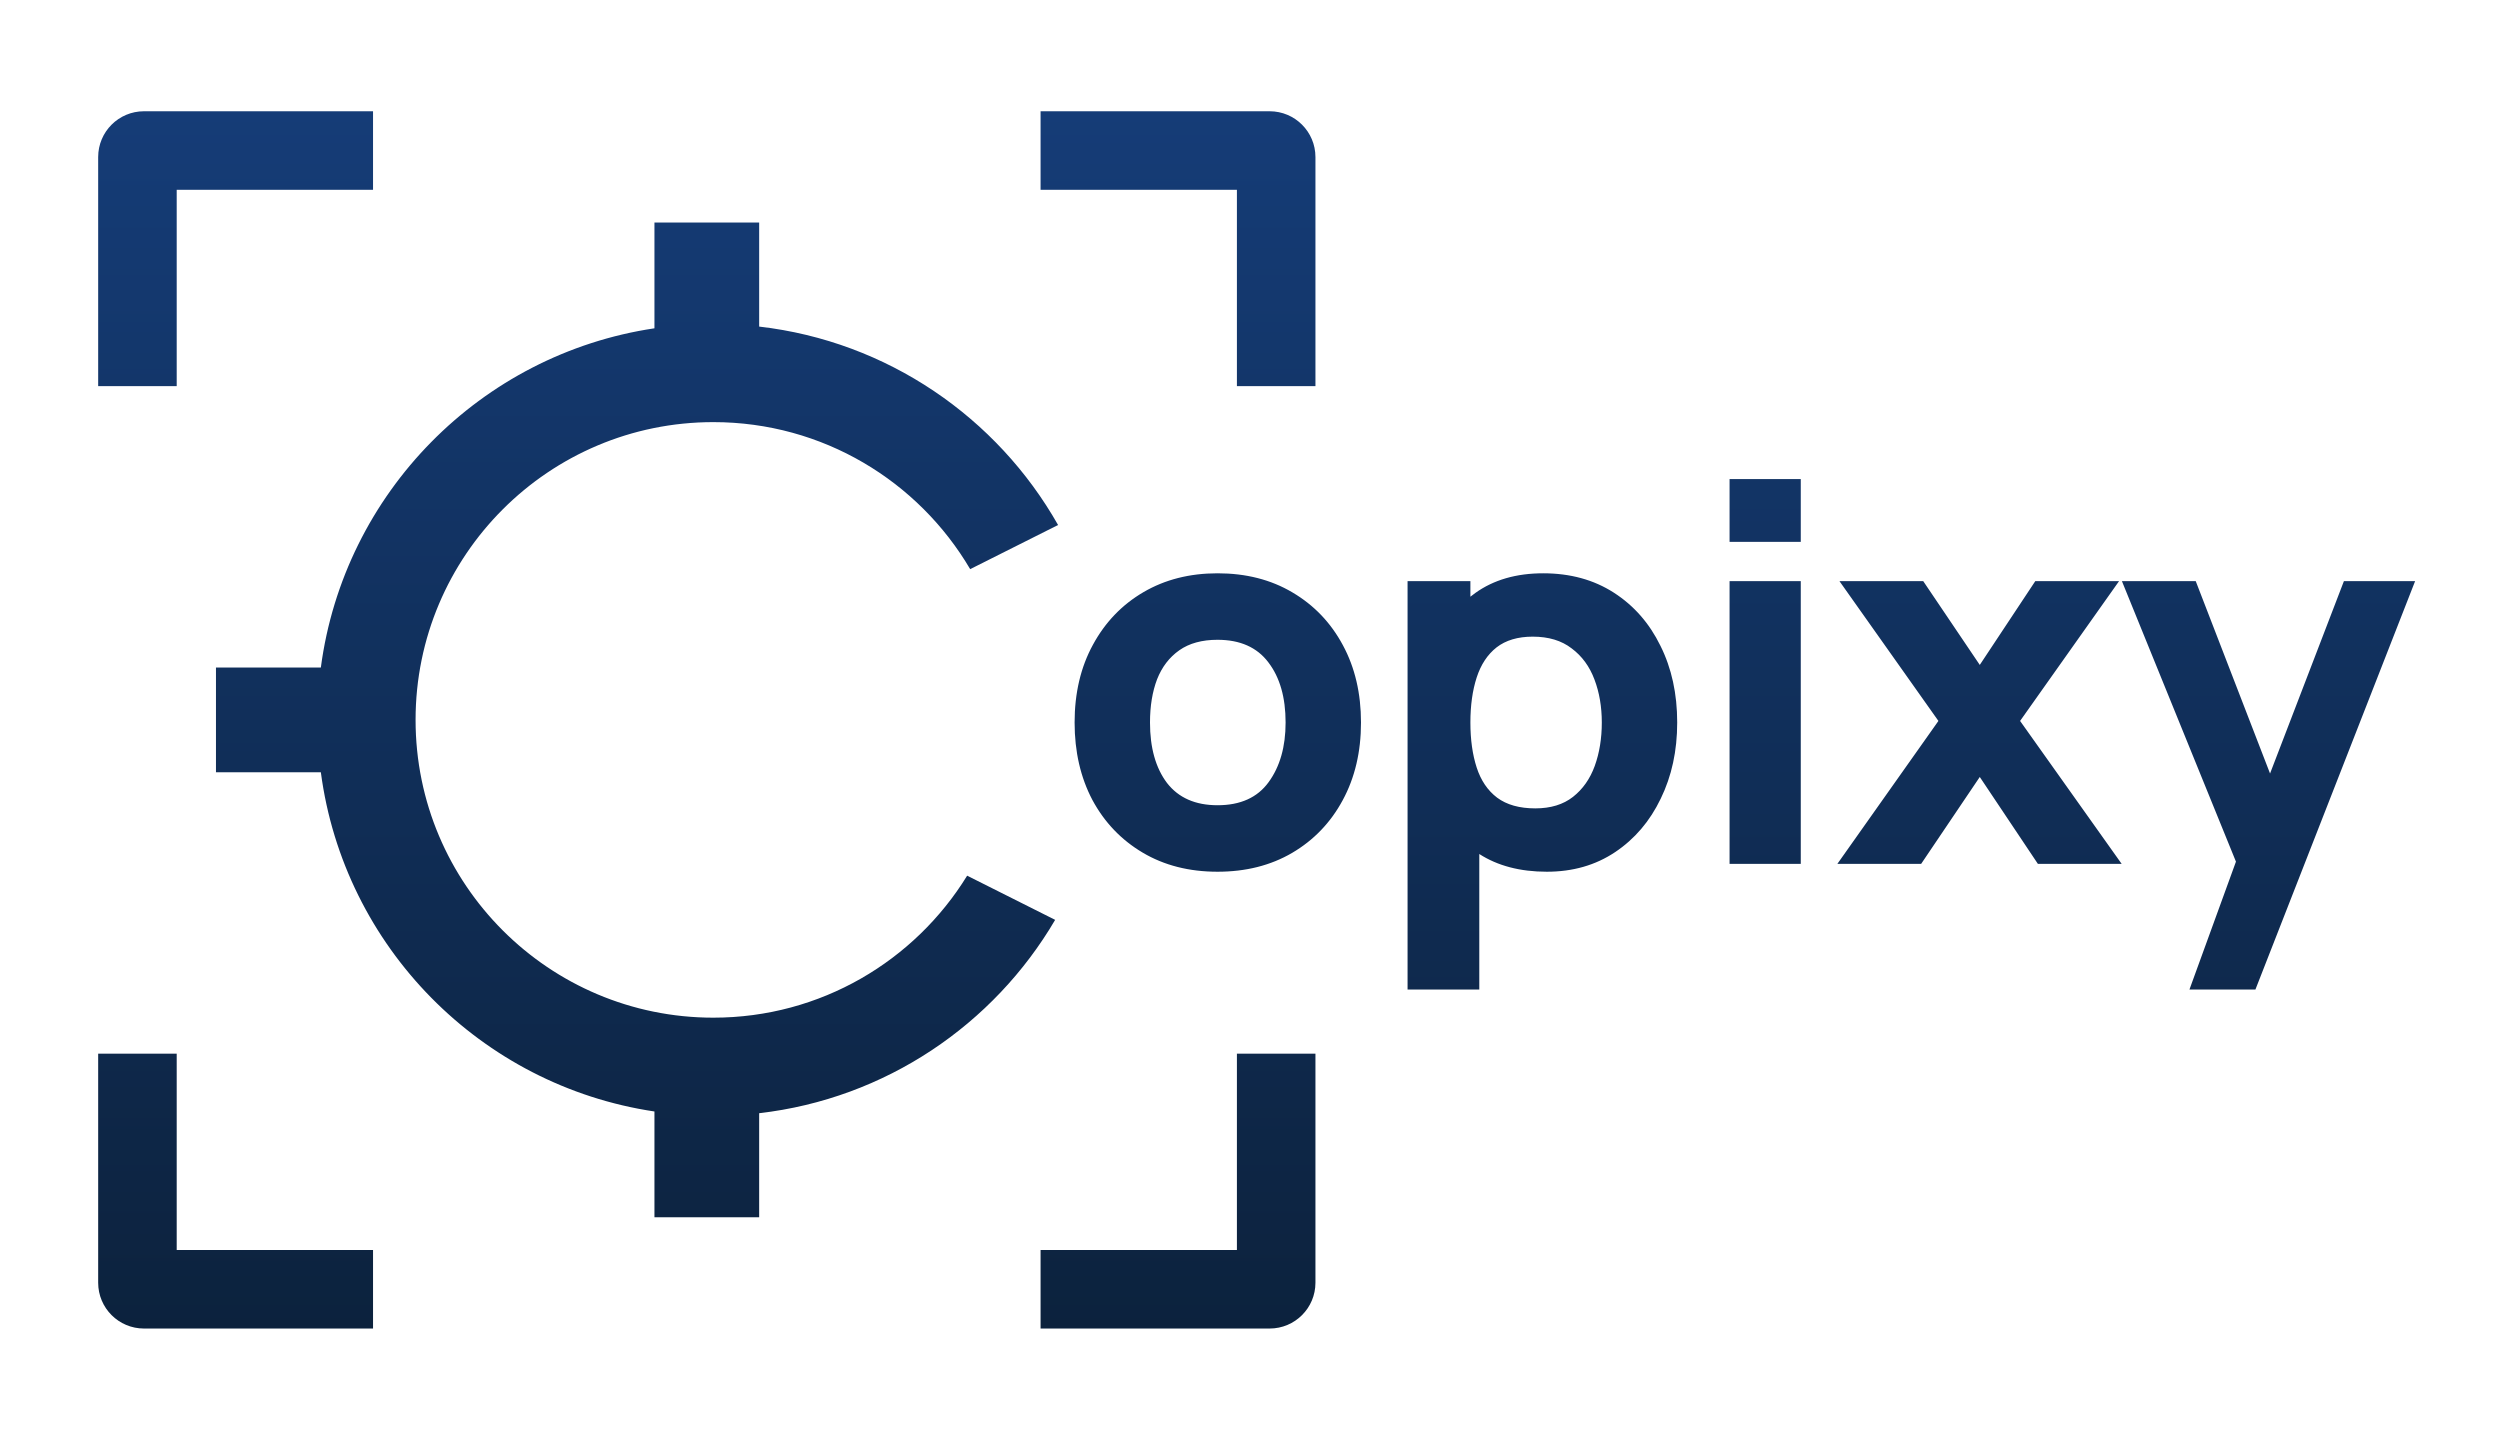
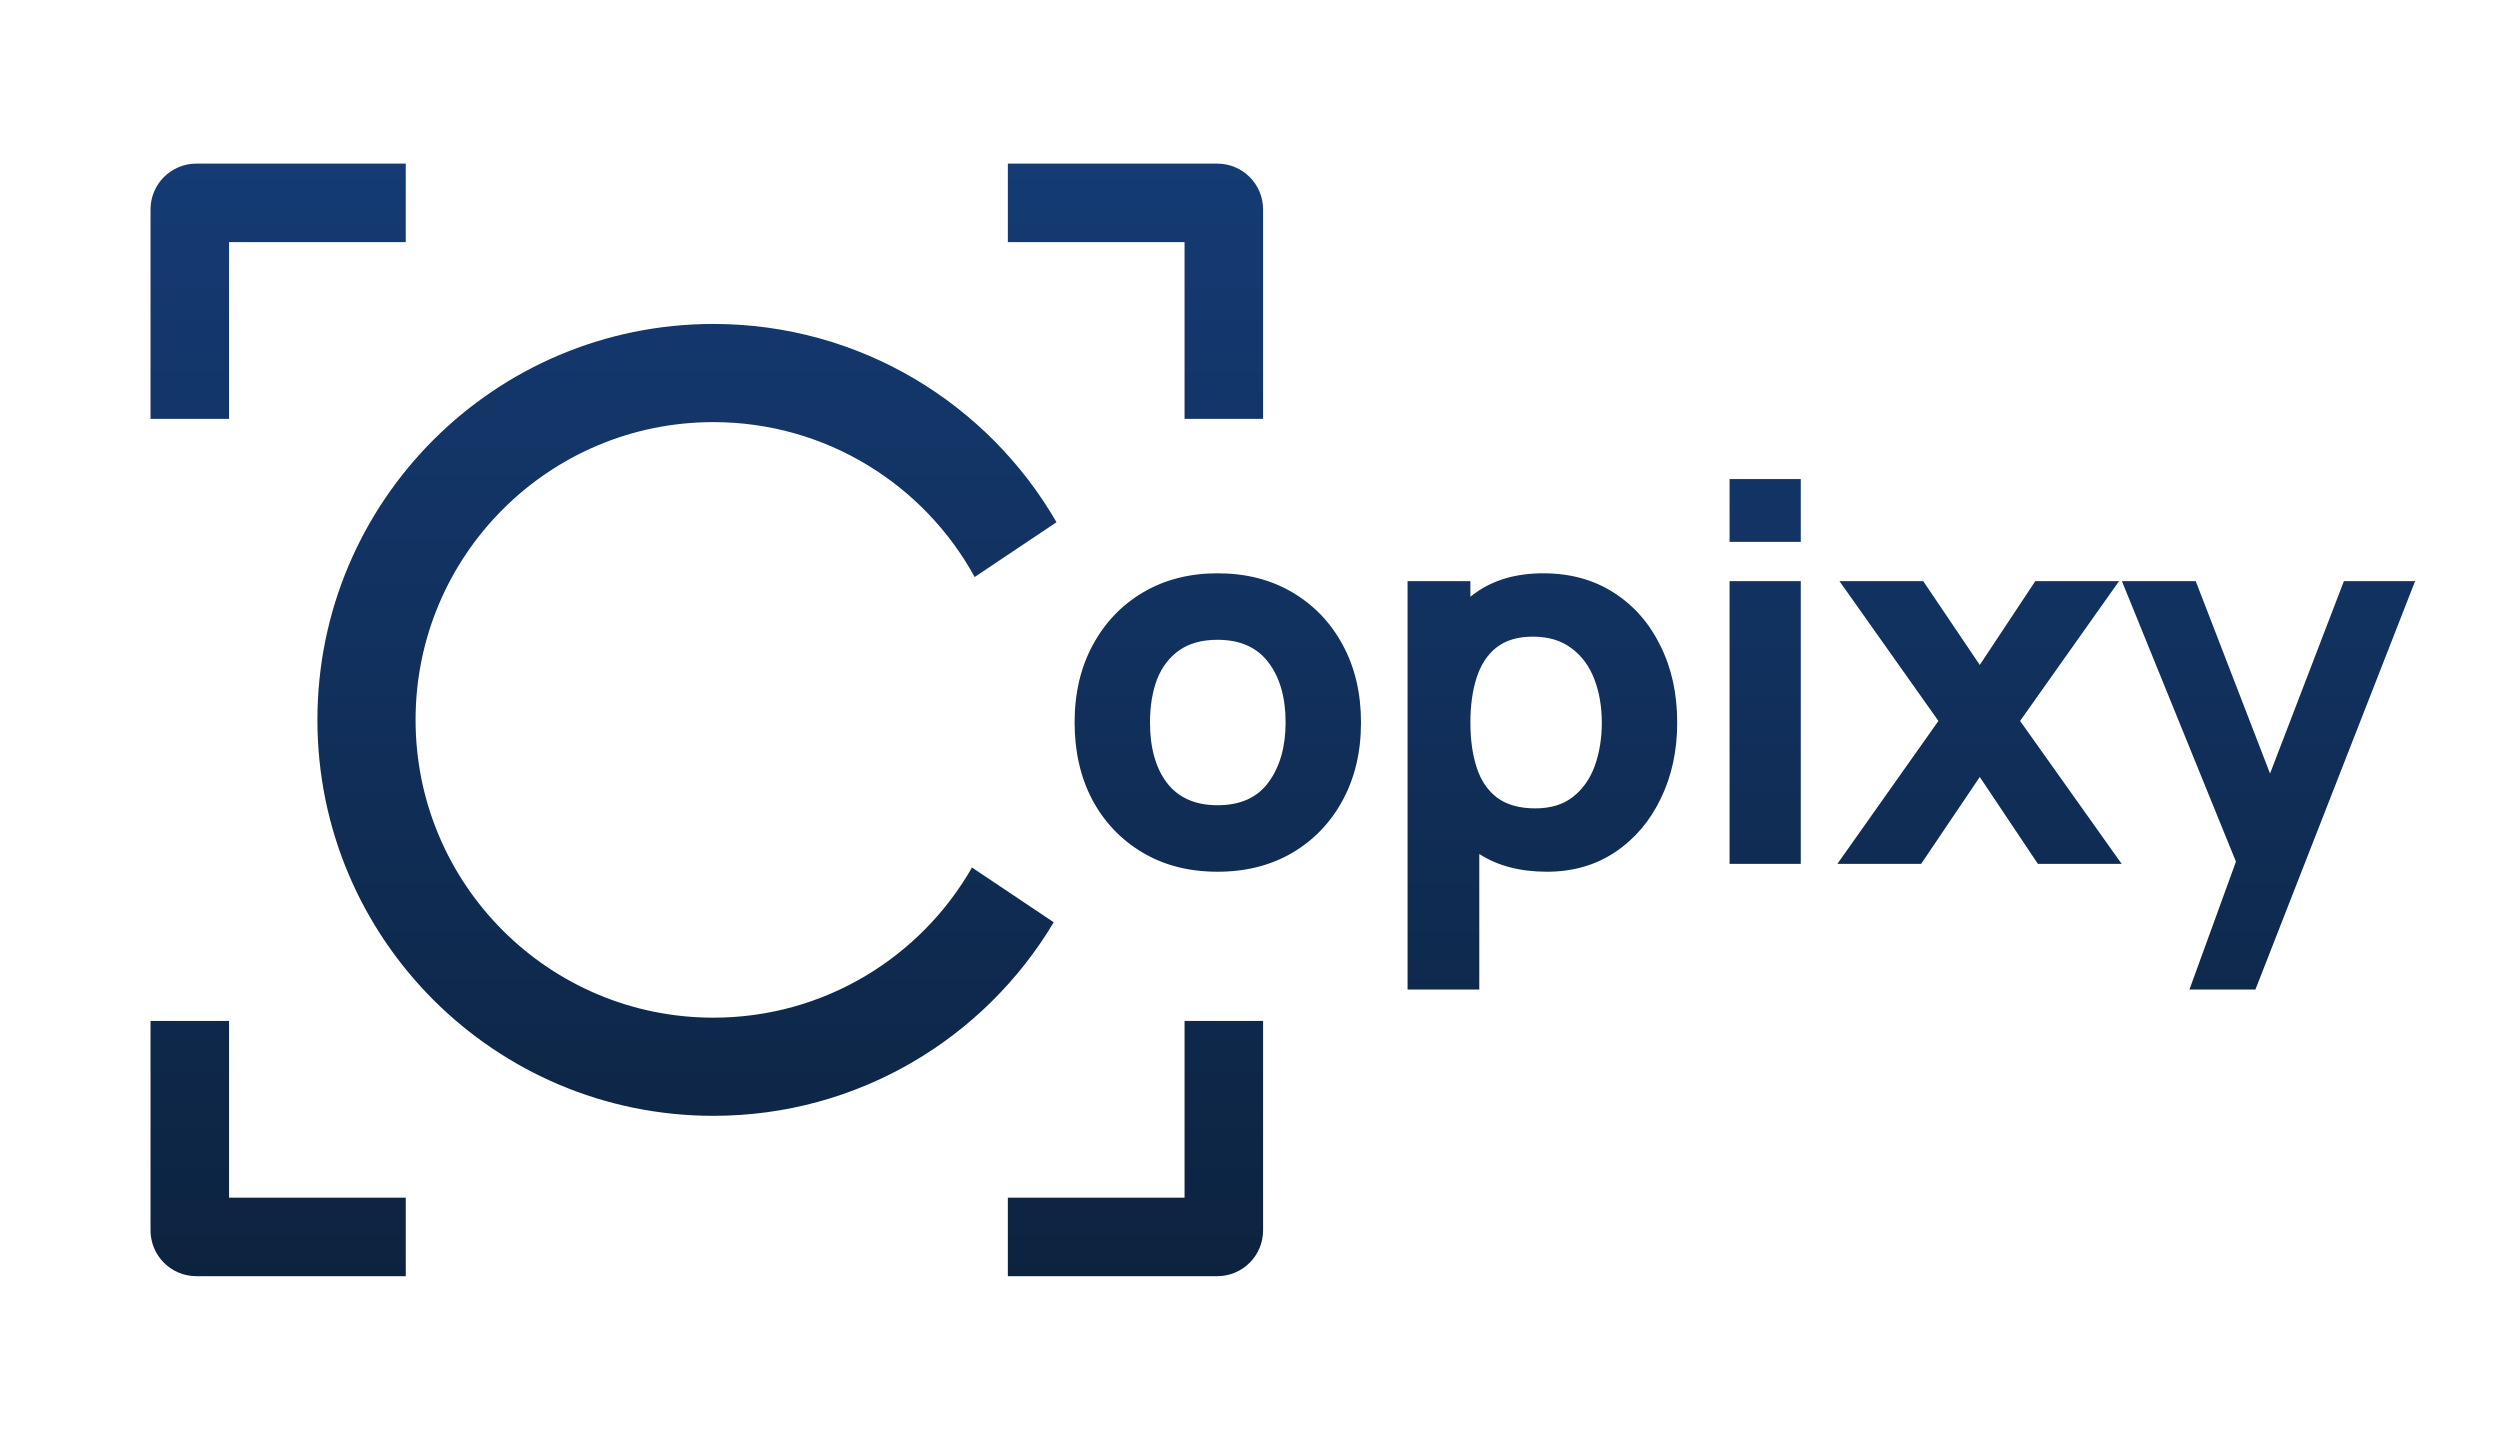
<svg xmlns="http://www.w3.org/2000/svg" width="382" height="220" viewBox="0 0 382 220" fill="none">
-   <path d="M27 191H57V203H22C18.134 203 15 199.866 15 196V161H27V191ZM201 196C201 199.866 197.866 203 194 203H159V191H189V161H201V196ZM116 49.902C135.613 52.162 152.371 63.8 161.674 80.22L148.242 86.965C140.335 73.523 125.723 64.5 109 64.5C83.871 64.5 63.5 84.871 63.5 110C63.5 135.129 83.871 155.5 109 155.5C125.402 155.5 139.775 146.819 147.781 133.803L161.227 140.555C151.84 156.565 135.303 167.873 116 170.098V186H100V169.834C73.459 165.876 52.55 144.68 49.025 118H33V102H49.025C52.55 75.32 73.459 54.123 100 50.165V34H116V49.902ZM235.796 87.6C239.929 87.6 243.53 88.586 246.597 90.56C249.663 92.533 252.036 95.24 253.716 98.68C255.422 102.093 256.276 106 256.276 110.4C256.276 114.72 255.436 118.6 253.756 122.04C252.103 125.48 249.783 128.2 246.796 130.2C243.809 132.2 240.33 133.2 236.356 133.2C232.278 133.2 228.839 132.296 226.036 130.491V151.2H215.076V88.8H224.676V91.178C224.924 90.98 225.177 90.785 225.437 90.6C228.236 88.6 231.69 87.6 235.796 87.6ZM346.863 118.194L358.148 88.8H369.028L344.628 151.2H334.548L341.653 131.659L324.229 88.8H335.508L346.863 118.194ZM186.04 87.6C190.387 87.6 194.2 88.573 197.48 90.519C200.787 92.466 203.36 95.16 205.2 98.6C207.04 102.013 207.96 105.947 207.96 110.4C207.96 114.88 207.027 118.84 205.16 122.28C203.32 125.693 200.747 128.374 197.44 130.32C194.16 132.24 190.36 133.2 186.04 133.2C181.693 133.2 177.88 132.227 174.6 130.28C171.32 128.334 168.76 125.653 166.92 122.24C165.107 118.8 164.2 114.854 164.2 110.4C164.2 105.894 165.133 101.933 167 98.519C168.867 95.08 171.44 92.4 174.72 90.481C178 88.561 181.773 87.6 186.04 87.6ZM275.158 132H264.278V88.8H275.158V132ZM302.51 101.6L310.99 88.8H323.79L308.67 110.16L324.19 132H311.39L302.51 118.72L293.55 132H280.75L296.19 110.16L281.07 88.8H293.87L302.51 101.6ZM234.196 97.28C231.93 97.28 230.089 97.827 228.676 98.92C227.289 100.013 226.277 101.547 225.637 103.52C224.997 105.493 224.676 107.787 224.676 110.4C224.676 113.014 224.997 115.307 225.637 117.28C226.277 119.253 227.316 120.787 228.756 121.88C230.223 122.973 232.17 123.52 234.597 123.52C236.943 123.519 238.863 122.933 240.356 121.76C241.85 120.586 242.956 119.013 243.676 117.04C244.396 115.04 244.756 112.827 244.756 110.4C244.756 108 244.383 105.813 243.637 103.84C242.89 101.84 241.73 100.253 240.156 99.08C238.61 97.88 236.623 97.28 234.196 97.28ZM186.04 97.76C183.667 97.76 181.72 98.294 180.2 99.36C178.68 100.427 177.546 101.907 176.8 103.8C176.08 105.693 175.72 107.894 175.72 110.4C175.72 114.267 176.587 117.346 178.32 119.64C180.08 121.906 182.653 123.04 186.04 123.04C189.533 123.04 192.133 121.866 193.84 119.52C195.573 117.146 196.44 114.107 196.44 110.4C196.44 106.56 195.56 103.494 193.8 101.2C192.066 98.907 189.48 97.76 186.04 97.76ZM275.158 82.8H264.278V73.2H275.158V82.8ZM57 29H27V59H15V24C15 20.134 18.134 17 22 17H57V29ZM194 17C197.866 17 201 20.134 201 24V59H189V29H159V17H194Z" fill="url(#paint0_linear_11_38)" />
+   <path d="M35 183H62V195H30C26.134 195 23 191.866 23 188V156H35V183ZM193 188C193 191.866 189.866 195 186 195H154V183H181V156H193V188ZM109 49.5C131.412 49.5 150.977 61.687 161.432 79.795L148.929 88.169C141.201 74.064 126.218 64.5 109 64.5C83.871 64.5 63.5 84.871 63.5 110C63.5 135.129 83.871 155.5 109 155.5C125.921 155.5 140.682 146.263 148.521 132.557L161.01 140.922C150.457 158.634 131.115 170.5 109 170.5C75.587 170.5 48.5 143.413 48.5 110C48.5 76.587 75.587 49.5 109 49.5ZM235.796 87.6C239.929 87.6 243.53 88.586 246.597 90.56C249.663 92.533 252.036 95.24 253.716 98.68C255.422 102.093 256.276 106 256.276 110.4C256.276 114.72 255.436 118.6 253.756 122.04C252.103 125.48 249.783 128.2 246.796 130.2C243.809 132.2 240.33 133.2 236.356 133.2C232.278 133.2 228.839 132.296 226.036 130.491V151.2H215.076V88.8H224.676V91.178C224.924 90.98 225.177 90.785 225.437 90.6C228.236 88.6 231.69 87.6 235.796 87.6ZM346.863 118.194L358.148 88.8H369.028L344.628 151.2H334.548L341.653 131.659L324.229 88.8H335.508L346.863 118.194ZM186.04 87.6C190.387 87.6 194.2 88.573 197.48 90.519C200.787 92.466 203.36 95.16 205.2 98.6C207.04 102.013 207.96 105.947 207.96 110.4C207.96 114.88 207.027 118.84 205.16 122.28C203.32 125.693 200.747 128.374 197.44 130.32C194.16 132.24 190.36 133.2 186.04 133.2C181.693 133.2 177.88 132.227 174.6 130.28C171.32 128.334 168.76 125.653 166.92 122.24C165.107 118.8 164.2 114.854 164.2 110.4C164.2 105.894 165.133 101.933 167 98.519C168.867 95.08 171.44 92.4 174.72 90.481C178 88.561 181.773 87.6 186.04 87.6ZM275.158 132H264.278V88.8H275.158V132ZM302.51 101.6L310.99 88.8H323.79L308.67 110.16L324.19 132H311.39L302.51 118.72L293.55 132H280.75L296.19 110.16L281.07 88.8H293.87L302.51 101.6ZM234.196 97.28C231.93 97.28 230.089 97.827 228.676 98.92C227.289 100.013 226.277 101.547 225.637 103.52C224.997 105.493 224.676 107.787 224.676 110.4C224.676 113.014 224.997 115.307 225.637 117.28C226.277 119.253 227.316 120.787 228.756 121.88C230.223 122.973 232.17 123.52 234.597 123.52C236.943 123.519 238.863 122.933 240.356 121.76C241.85 120.586 242.956 119.013 243.676 117.04C244.396 115.04 244.756 112.827 244.756 110.4C244.756 108 244.383 105.813 243.637 103.84C242.89 101.84 241.73 100.253 240.156 99.08C238.61 97.88 236.623 97.28 234.196 97.28ZM186.04 97.76C183.667 97.76 181.72 98.294 180.2 99.36C178.68 100.427 177.546 101.907 176.8 103.8C176.08 105.693 175.72 107.894 175.72 110.4C175.72 114.267 176.587 117.346 178.32 119.64C180.08 121.906 182.653 123.04 186.04 123.04C189.533 123.04 192.133 121.866 193.84 119.52C195.573 117.146 196.44 114.107 196.44 110.4C196.44 106.56 195.56 103.494 193.8 101.2C192.066 98.907 189.48 97.76 186.04 97.76ZM275.158 82.8H264.278V73.2H275.158V82.8ZM62 37H35V64H23V32C23 28.134 26.134 25 30 25H62V37ZM186 25C189.866 25 193 28.134 193 32V64H181V37H154V25H186Z" fill="url(#paint0_linear_11_38)" />
  <defs>
-     <linearGradient id="paint0_linear_11_38" x1="192.014" y1="17" x2="192.014" y2="203" gradientUnits="userSpaceOnUse">
+     <linearGradient id="paint0_linear_11_38" x1="191.8" y1="16.539" x2="191.8" y2="203.461" gradientUnits="userSpaceOnUse">
      <stop stop-color="#153C77" />
      <stop offset="1" stop-color="#0C223D" />
    </linearGradient>
  </defs>
</svg>
